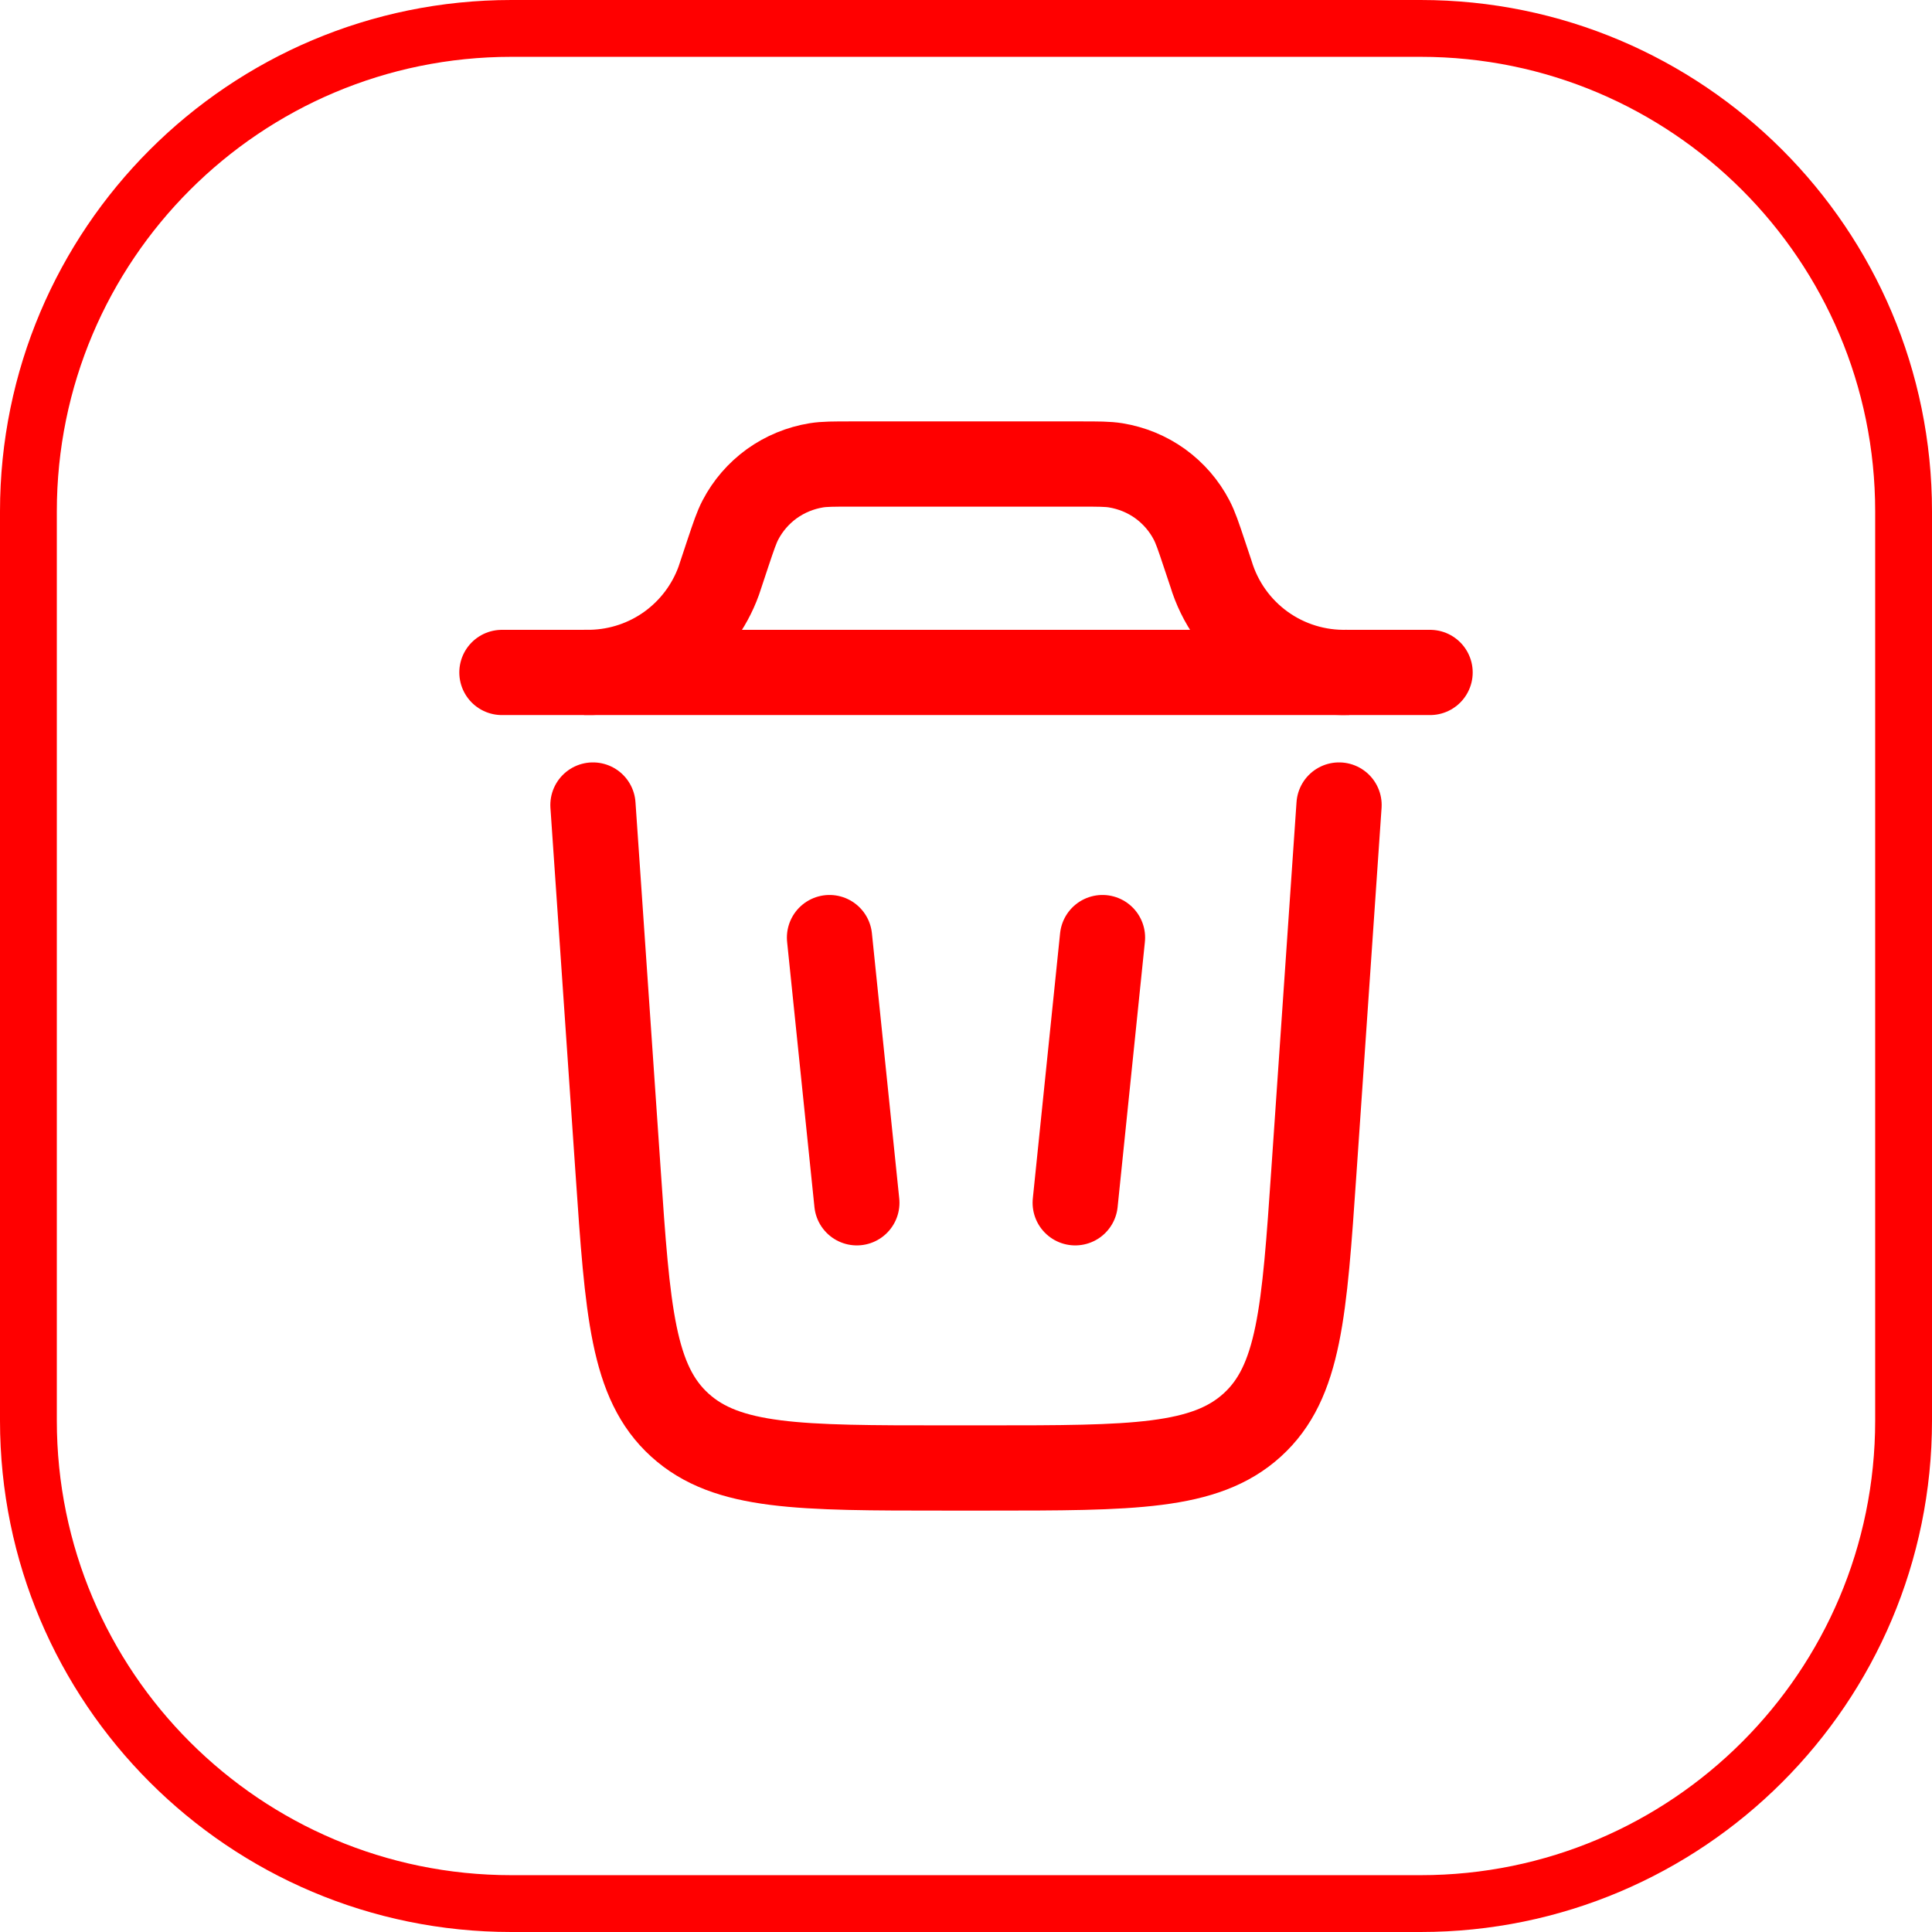
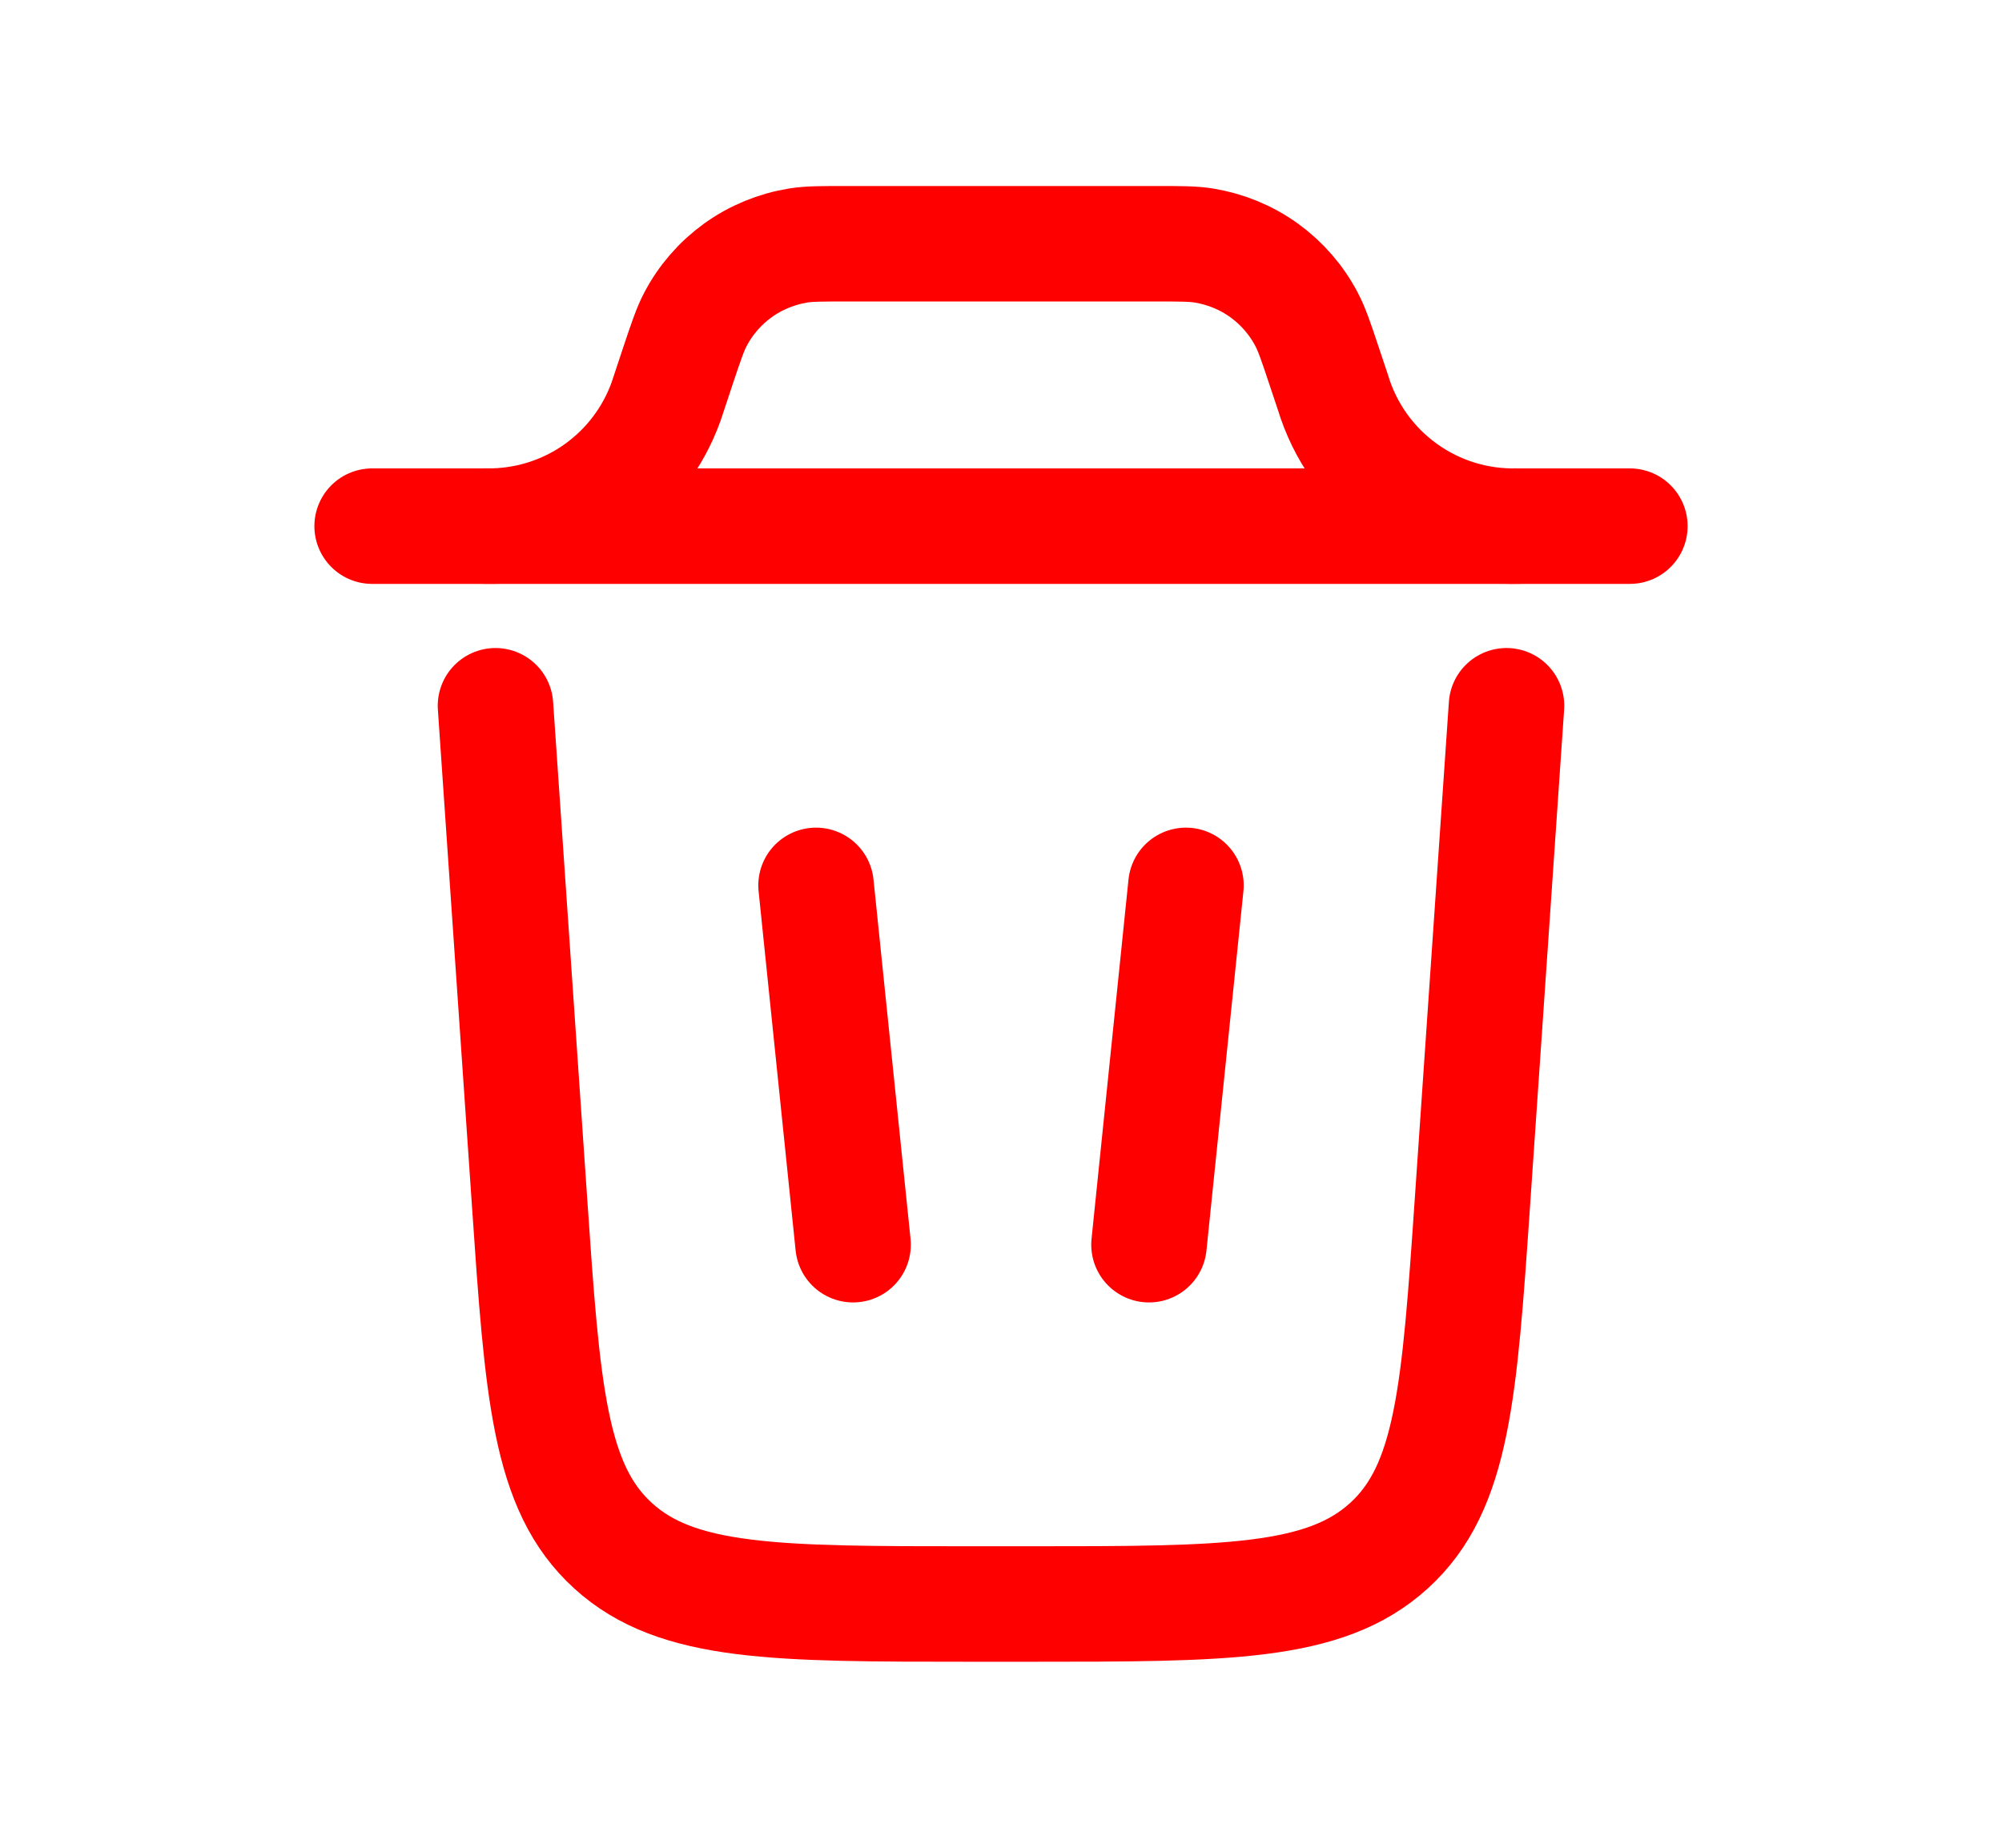
- <svg xmlns="http://www.w3.org/2000/svg" width="34" height="34" viewBox="0 0 34 34" fill="none">
-   <rect x="0.5" y="0.5" width="33" height="33" rx="8.5" stroke="#FF0000" />
-   <path d="M10.278 11.833H10.412C10.904 11.82 11.381 11.66 11.78 11.372C12.179 11.084 12.482 10.682 12.649 10.22L12.691 10.094L12.809 9.738C12.911 9.434 12.962 9.282 13.029 9.153C13.161 8.899 13.351 8.68 13.583 8.512C13.816 8.345 14.084 8.235 14.366 8.189C14.509 8.166 14.669 8.166 14.989 8.166H19.011C19.331 8.166 19.491 8.166 19.634 8.189C19.916 8.235 20.185 8.345 20.417 8.512C20.649 8.68 20.839 8.899 20.971 9.153C21.038 9.282 21.09 9.434 21.191 9.738L21.31 10.094C21.465 10.609 21.785 11.058 22.221 11.373C22.657 11.687 23.185 11.849 23.722 11.833" stroke="#FF0000" stroke-width="1.5" />
-   <path d="M25.167 11.834H8.833M23.565 14.167L23.123 20.607C22.953 23.084 22.869 24.323 22.037 25.078C21.206 25.833 19.927 25.834 17.372 25.834H16.628C14.072 25.834 12.794 25.834 11.963 25.078C11.132 24.323 11.046 23.084 10.877 20.607L10.435 14.167M14.598 16.5L15.079 21.167M19.402 16.5L18.922 21.167" stroke="#FF0000" stroke-width="1.5" stroke-linecap="round" />
+ <svg xmlns="http://www.w3.org/2000/svg" width="26" height="24" viewBox="0 0 26 24" fill="none">
+   <path d="M6.278 6.833H6.412C6.904 6.82 7.381 6.66 7.78 6.372C8.179 6.084 8.482 5.682 8.649 5.22L8.691 5.094L8.809 4.738C8.911 4.434 8.962 4.282 9.029 4.153C9.161 3.899 9.351 3.68 9.583 3.512C9.815 3.345 10.084 3.235 10.366 3.189C10.509 3.166 10.669 3.166 10.989 3.166H15.011C15.331 3.166 15.491 3.166 15.634 3.189C15.916 3.235 16.185 3.345 16.417 3.512C16.649 3.68 16.839 3.899 16.971 4.153C17.038 4.282 17.09 4.434 17.191 4.738L17.31 5.094C17.465 5.609 17.785 6.058 18.221 6.372C18.657 6.687 19.185 6.849 19.722 6.833" stroke="#FF0000" stroke-width="1.5" />
+   <path d="M21.167 6.834H4.833M19.565 9.167L19.123 15.607C18.953 18.084 18.869 19.323 18.037 20.078C17.206 20.833 15.928 20.834 13.372 20.834H12.628C10.072 20.834 8.794 20.834 7.963 20.078C7.132 19.323 7.046 18.084 6.877 15.607L6.435 9.167M10.598 11.5L11.079 16.167M15.402 11.5L14.922 16.167" stroke="#FF0000" stroke-width="1.5" stroke-linecap="round" />
</svg>
